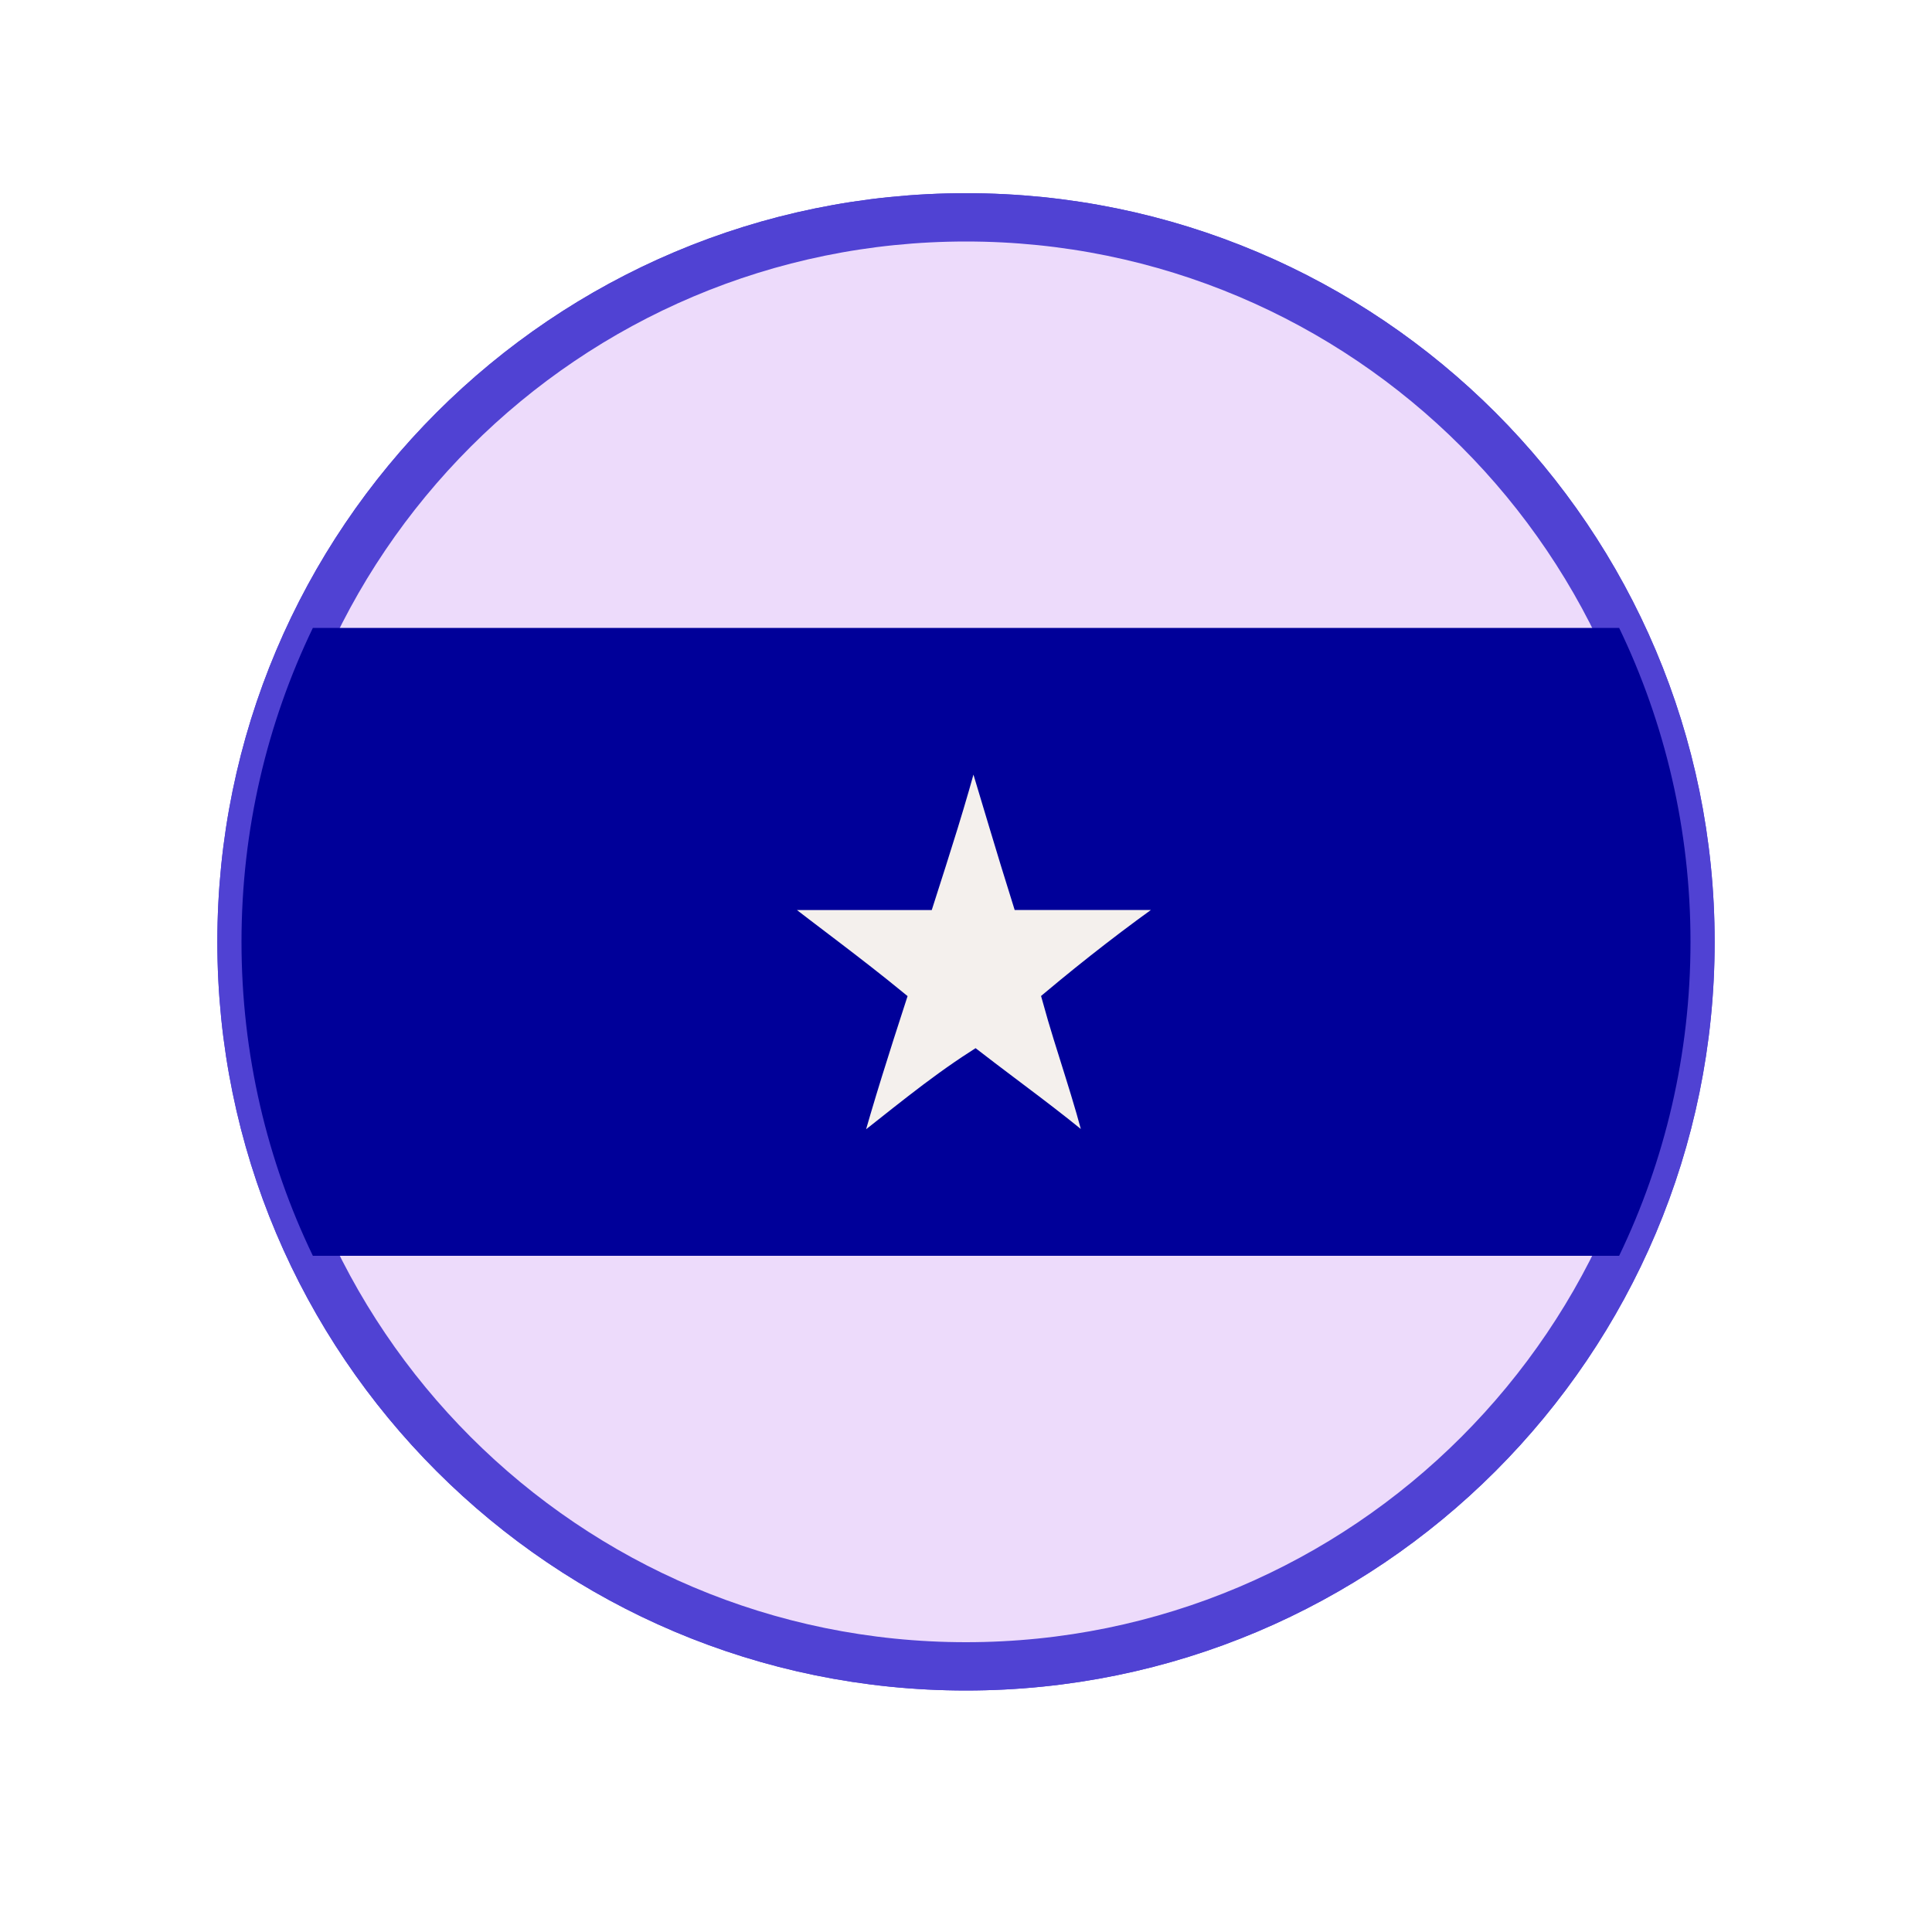
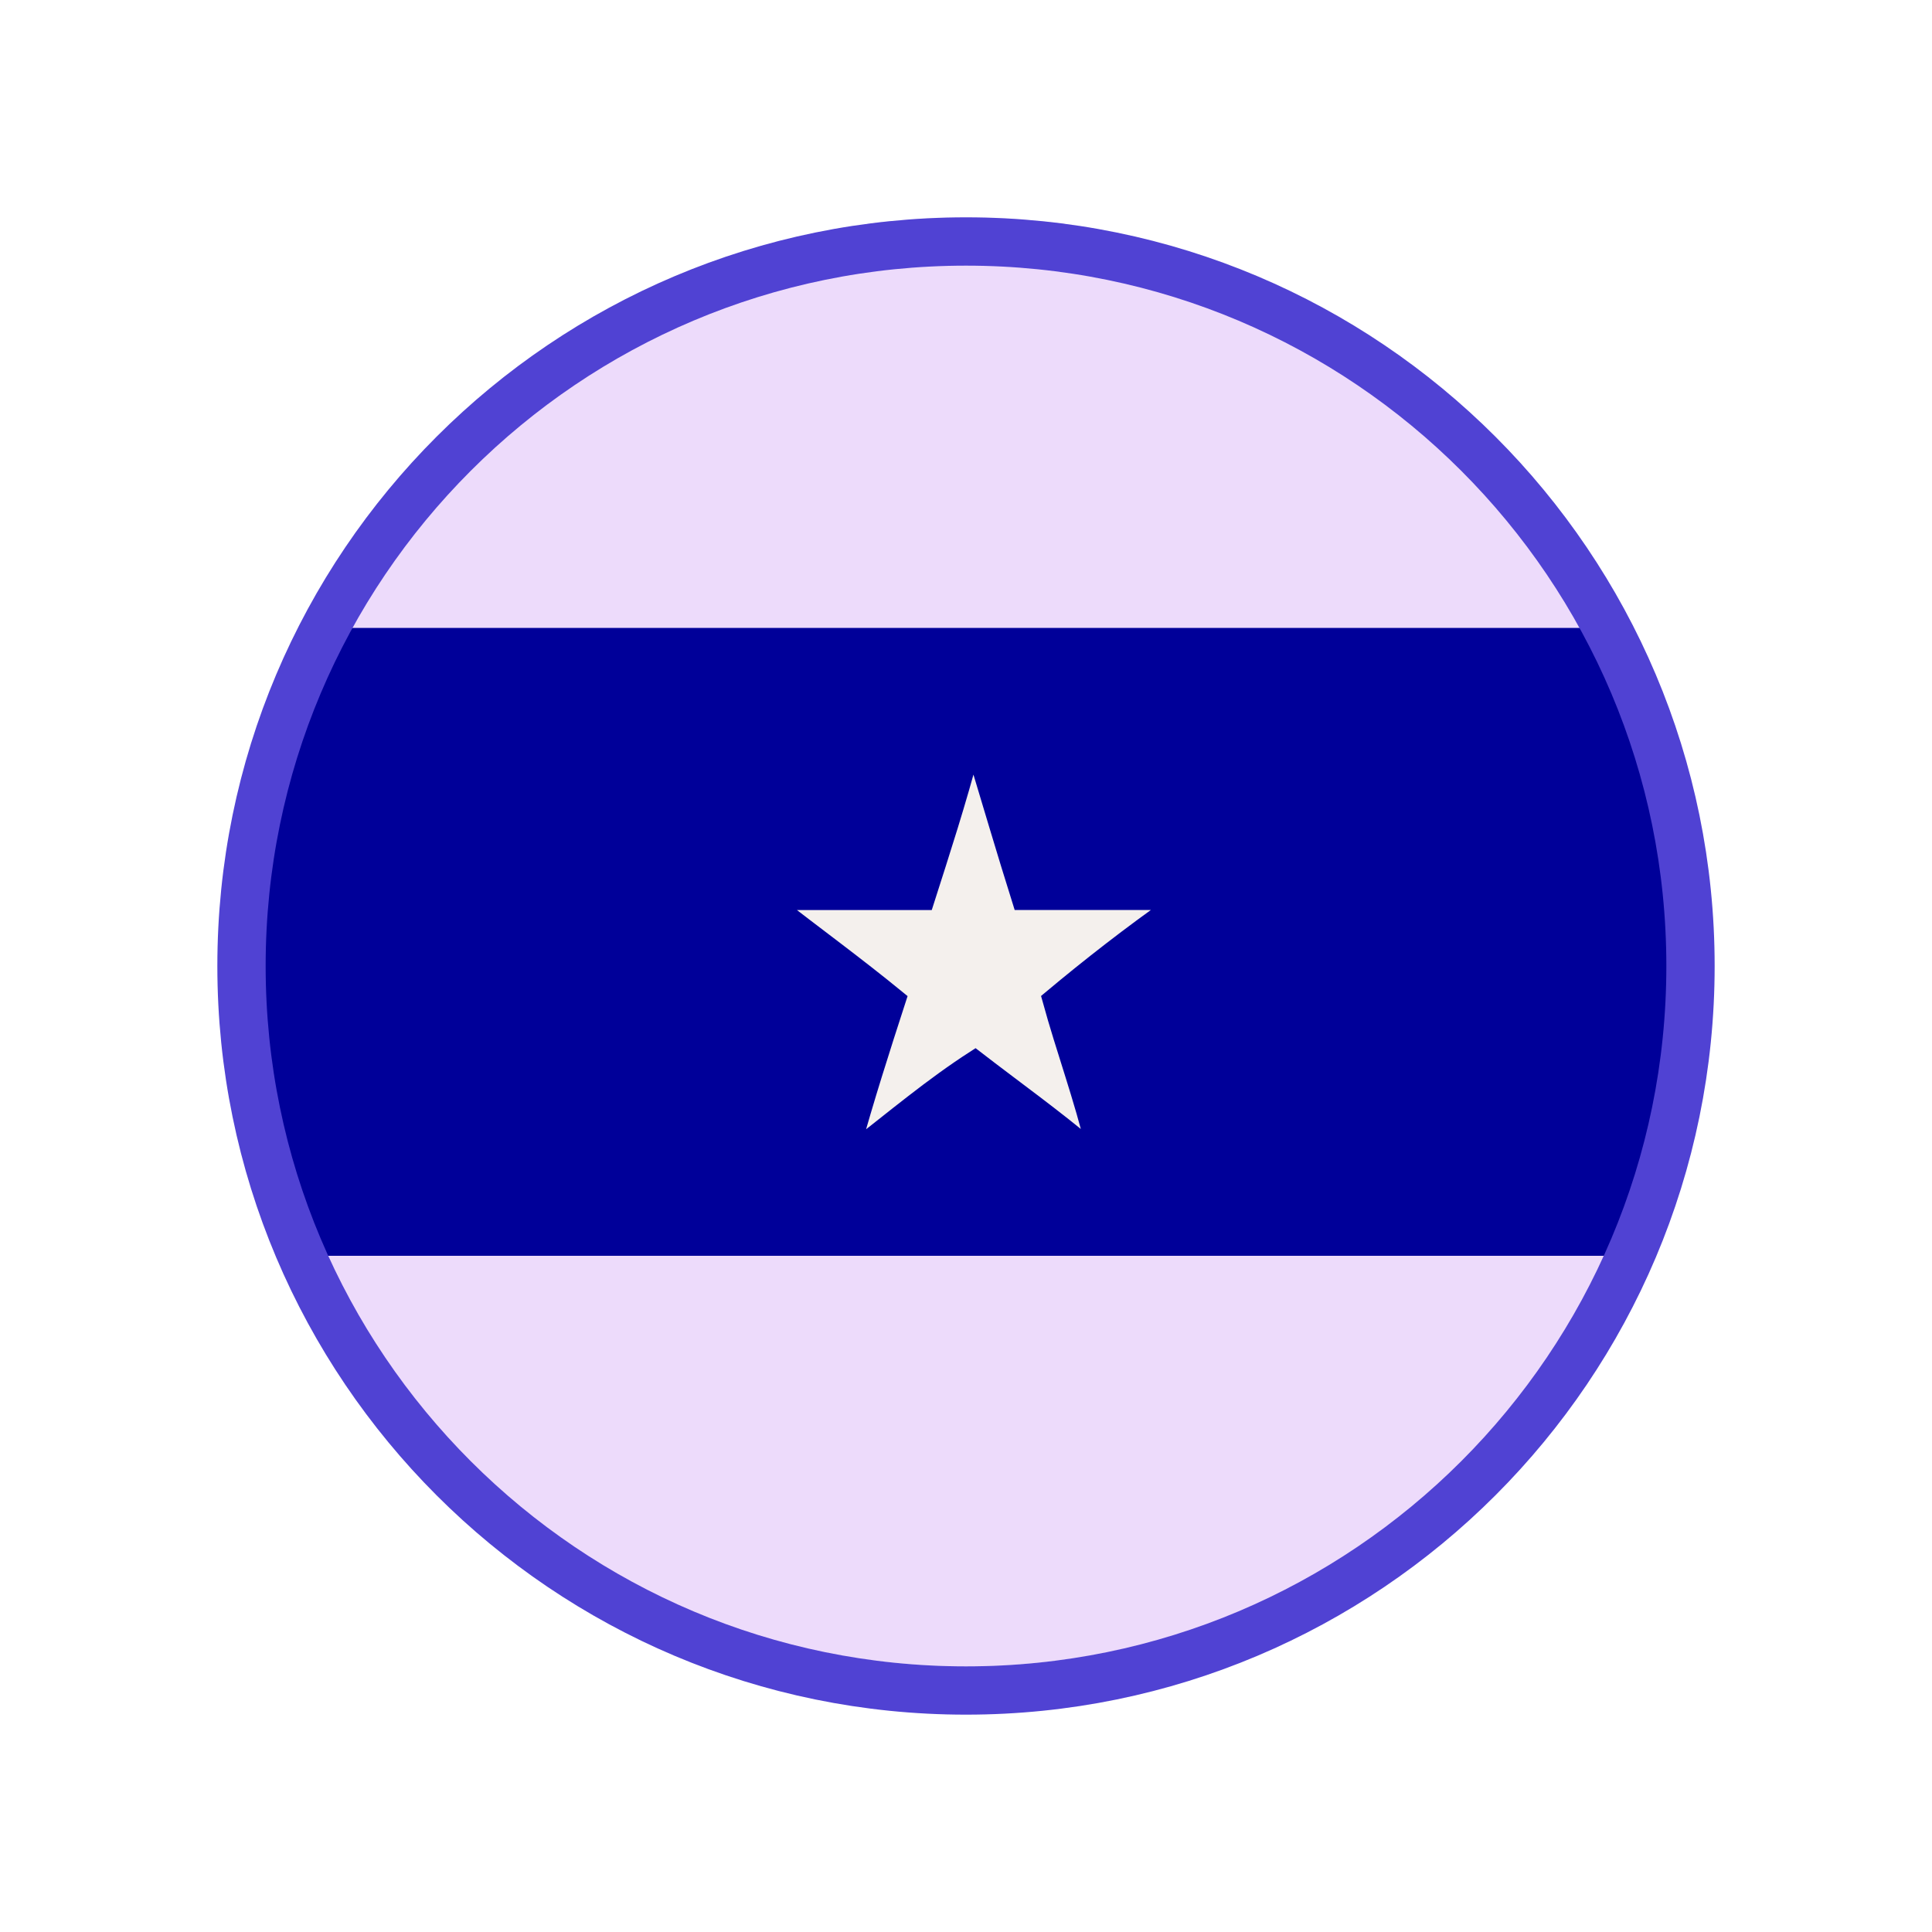
<svg xmlns="http://www.w3.org/2000/svg" width="80px" height="80px" viewBox="0 0 80 80" version="1.1">
  <g id="graphics" stroke="none" stroke-width="1" fill="none" fill-rule="evenodd">
-     <circle id="Oval-Copy" stroke="#5042D3" stroke-width="2" fill="#EDDBFB" cx="40" cy="39" r="30" />
+     <path d="M12.955,26 L67.045,26 C68.939,29.933 70,34.343 70,39 C70,43.657 68.939,48.067 67.045,52 L12.955,52 C11.061,48.067 10,43.657 10,39 C10,34.343 11.061,29.933 12.955,26 Z" id="Combined-Shape" fill="#000099" />
+     <circle id="Oval-Copy" fill="#EDDBFB" cx="40" cy="39" r="30" />
    <path d="M12.955,26 L67.045,26 C68.939,29.933 70,34.343 70,39 C70,43.657 68.939,48.067 67.045,52 L12.955,52 C11.061,48.067 10,43.657 10,39 C10,34.343 11.061,29.933 12.955,26 Z" id="Combined-Shape" fill="#000099" />
    <path d="M40.212,31 C40.265,31 40.325,31 40.377,31 C41.013,33.1 41.634,35.22 42.291,37.307 C44.39,37.307 46.494,37.307 48.593,37.307 C48.593,37.357 48.593,37.419 48.593,37.472 C46.843,38.704 45.161,40.012 43.533,41.374 C44.111,43.478 44.842,45.43 45.359,47.598 C45.307,47.598 45.245,47.598 45.193,47.598 C43.647,46.289 41.987,45.103 40.377,43.861 C38.616,44.995 37.042,46.327 35.402,47.598 C35.346,47.598 35.29,47.598 35.236,47.598 C35.825,45.47 36.482,43.418 37.145,41.374 C35.47,40.002 33.714,38.718 32,37.389 C32,37.357 32,37.337 32,37.309 C34.101,37.309 36.203,37.309 38.308,37.309 C38.969,35.242 39.644,33.168 40.212,31 Z" id="Shape" stroke="#000099" stroke-width="0.75" fill="#F4F0ED" fill-rule="nonzero" />
-     <circle id="Oval-Copy" stroke="#5042D3" stroke-width="2" fill="#EDDBFB" cx="40" cy="39" r="30" />
-     <path d="M12.955,26 L67.045,26 C68.939,29.933 70,34.343 70,39 C70,43.657 68.939,48.067 67.045,52 L12.955,52 C11.061,48.067 10,43.657 10,39 C10,34.343 11.061,29.933 12.955,26 Z" id="Combined-Shape" fill="#000099" />
-     <path d="M40.212,31 C40.265,31 40.325,31 40.377,31 C41.013,33.1 41.634,35.22 42.291,37.307 C44.39,37.307 46.494,37.307 48.593,37.307 C48.593,37.357 48.593,37.419 48.593,37.472 C46.843,38.704 45.161,40.012 43.533,41.374 C44.111,43.478 44.842,45.43 45.359,47.598 C45.307,47.598 45.245,47.598 45.193,47.598 C43.647,46.289 41.987,45.103 40.377,43.861 C38.616,44.995 37.042,46.327 35.402,47.598 C35.346,47.598 35.29,47.598 35.236,47.598 C35.825,45.47 36.482,43.418 37.145,41.374 C35.47,40.002 33.714,38.718 32,37.389 C32,37.357 32,37.337 32,37.309 C34.101,37.309 36.203,37.309 38.308,37.309 C38.969,35.242 39.644,33.168 40.212,31 Z" id="Shape" stroke="#000099" stroke-width="0.75" fill="#F4F0ED" fill-rule="nonzero" />
+     <circle id="Oval-Copy-2" stroke="#5042D3" stroke-width="2" cx="40" cy="40" r="30" />
  </g>
</svg>
